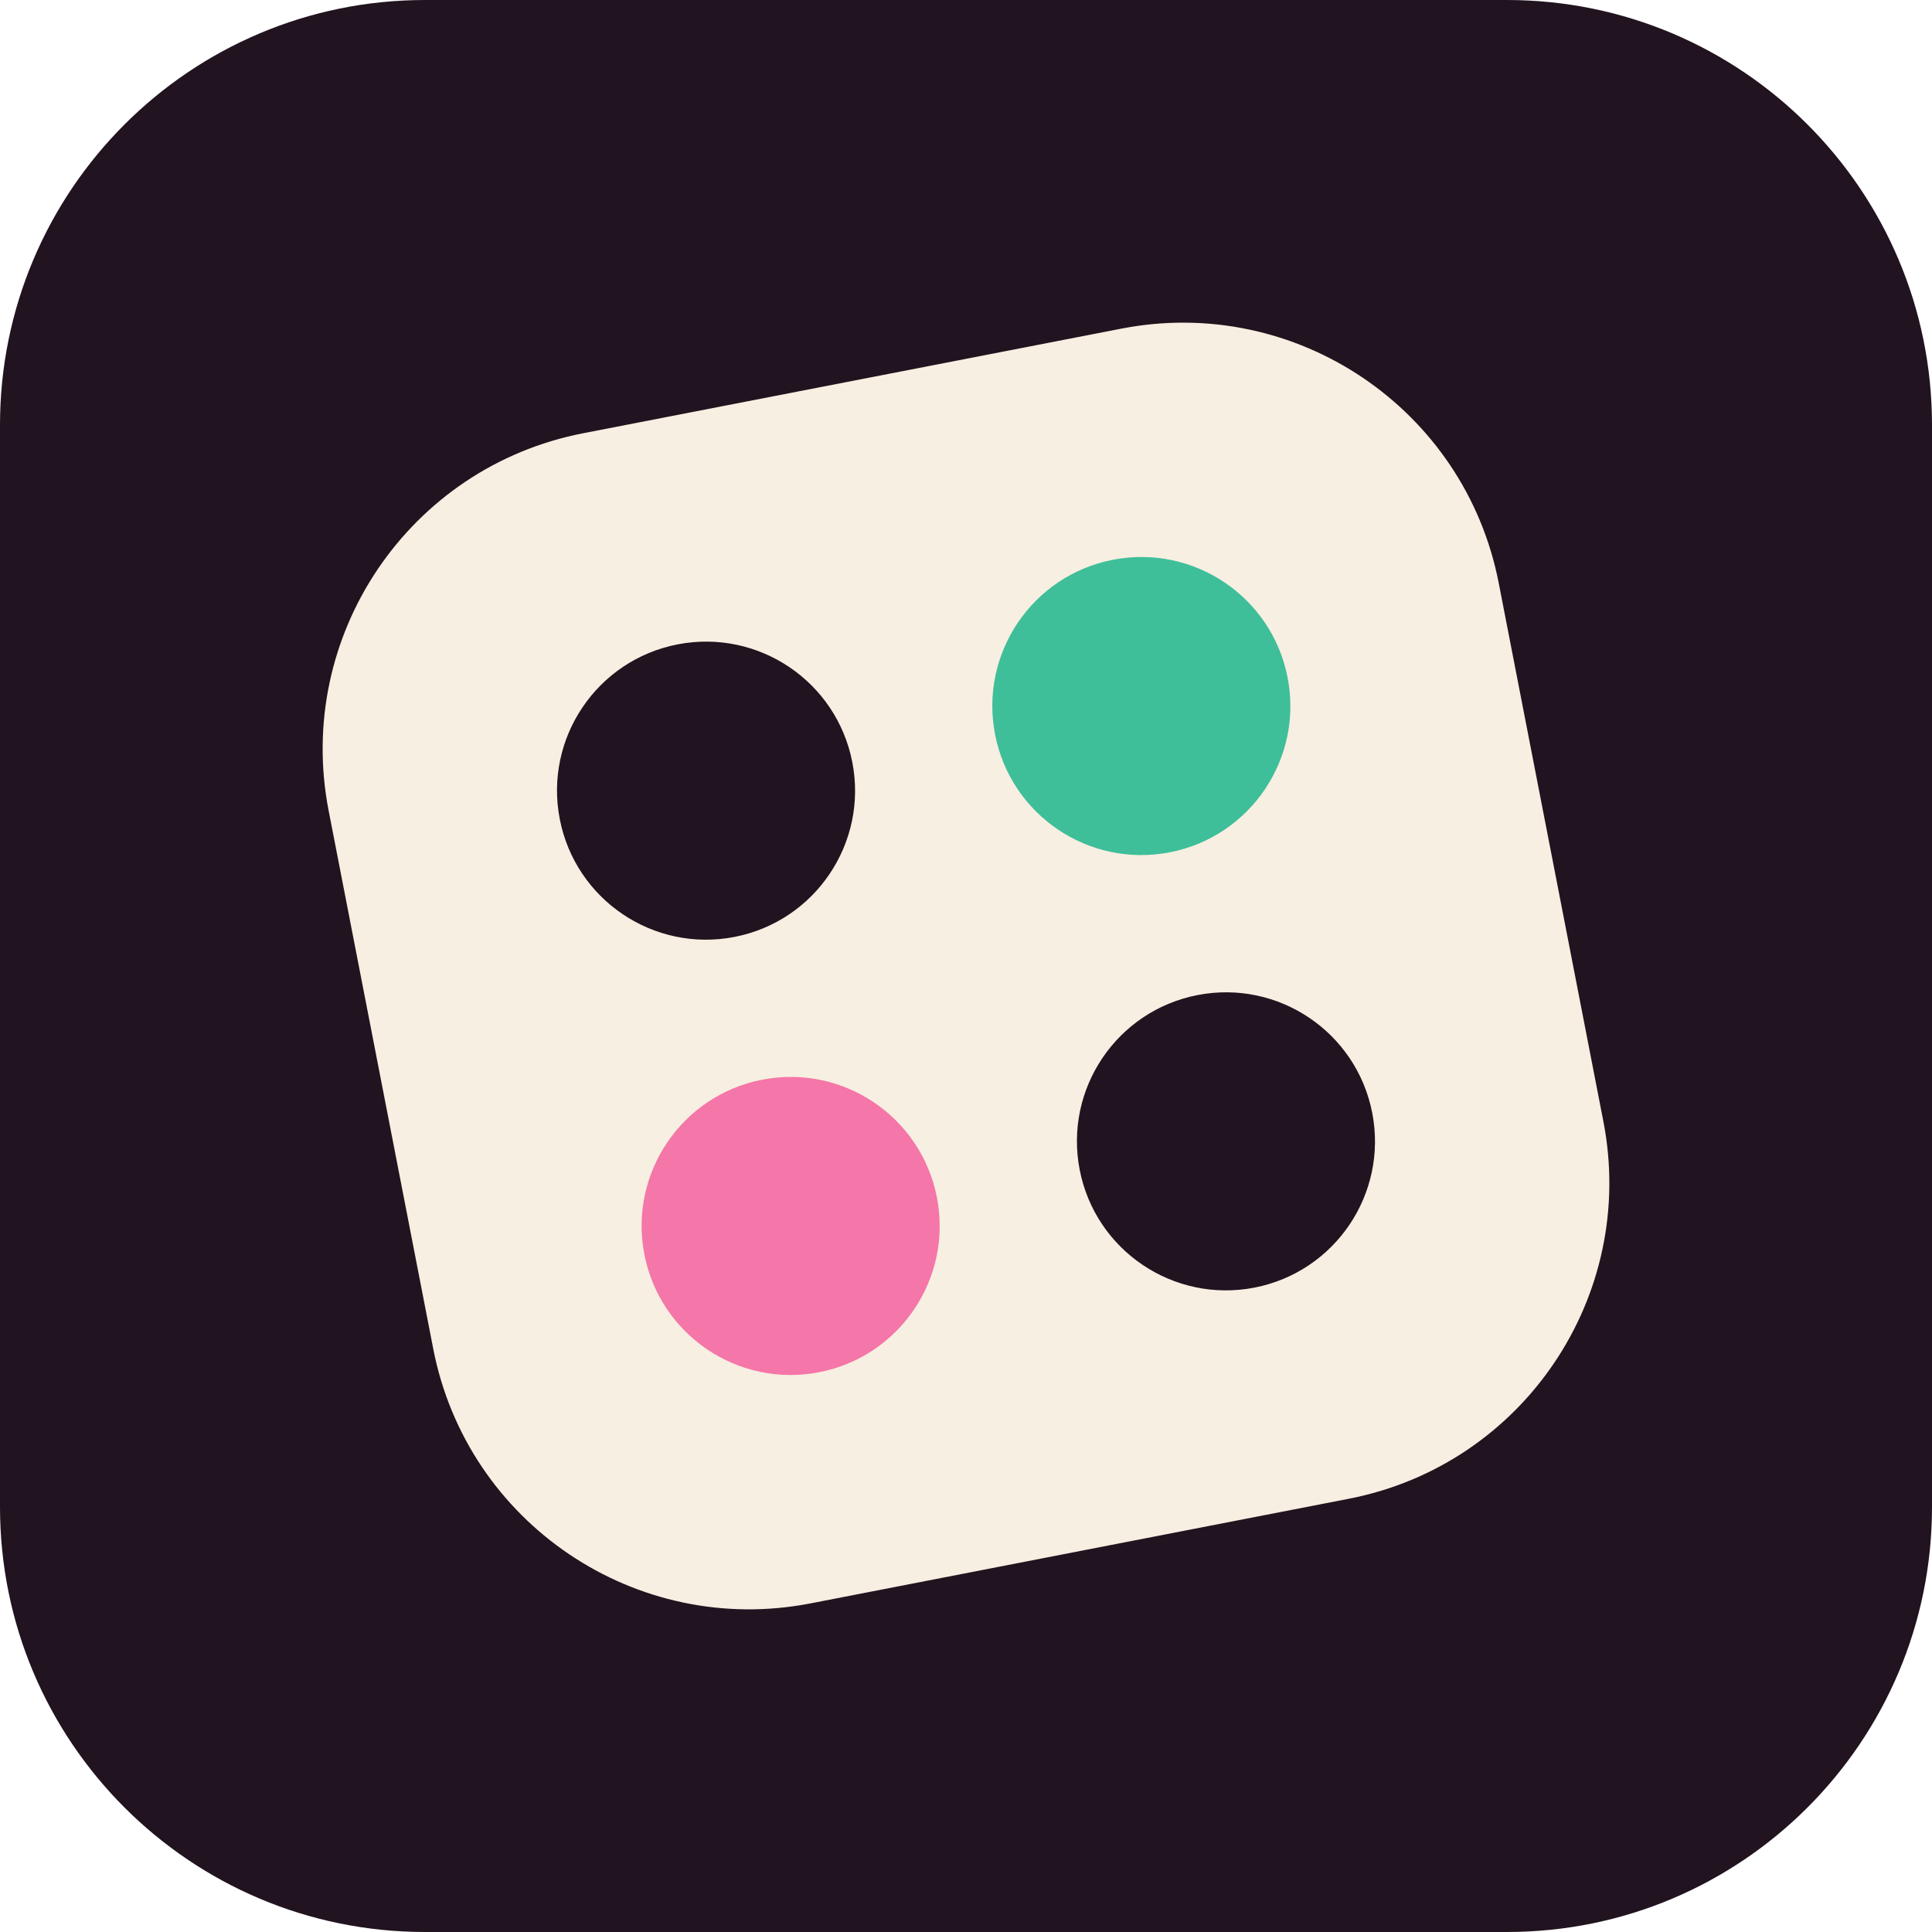
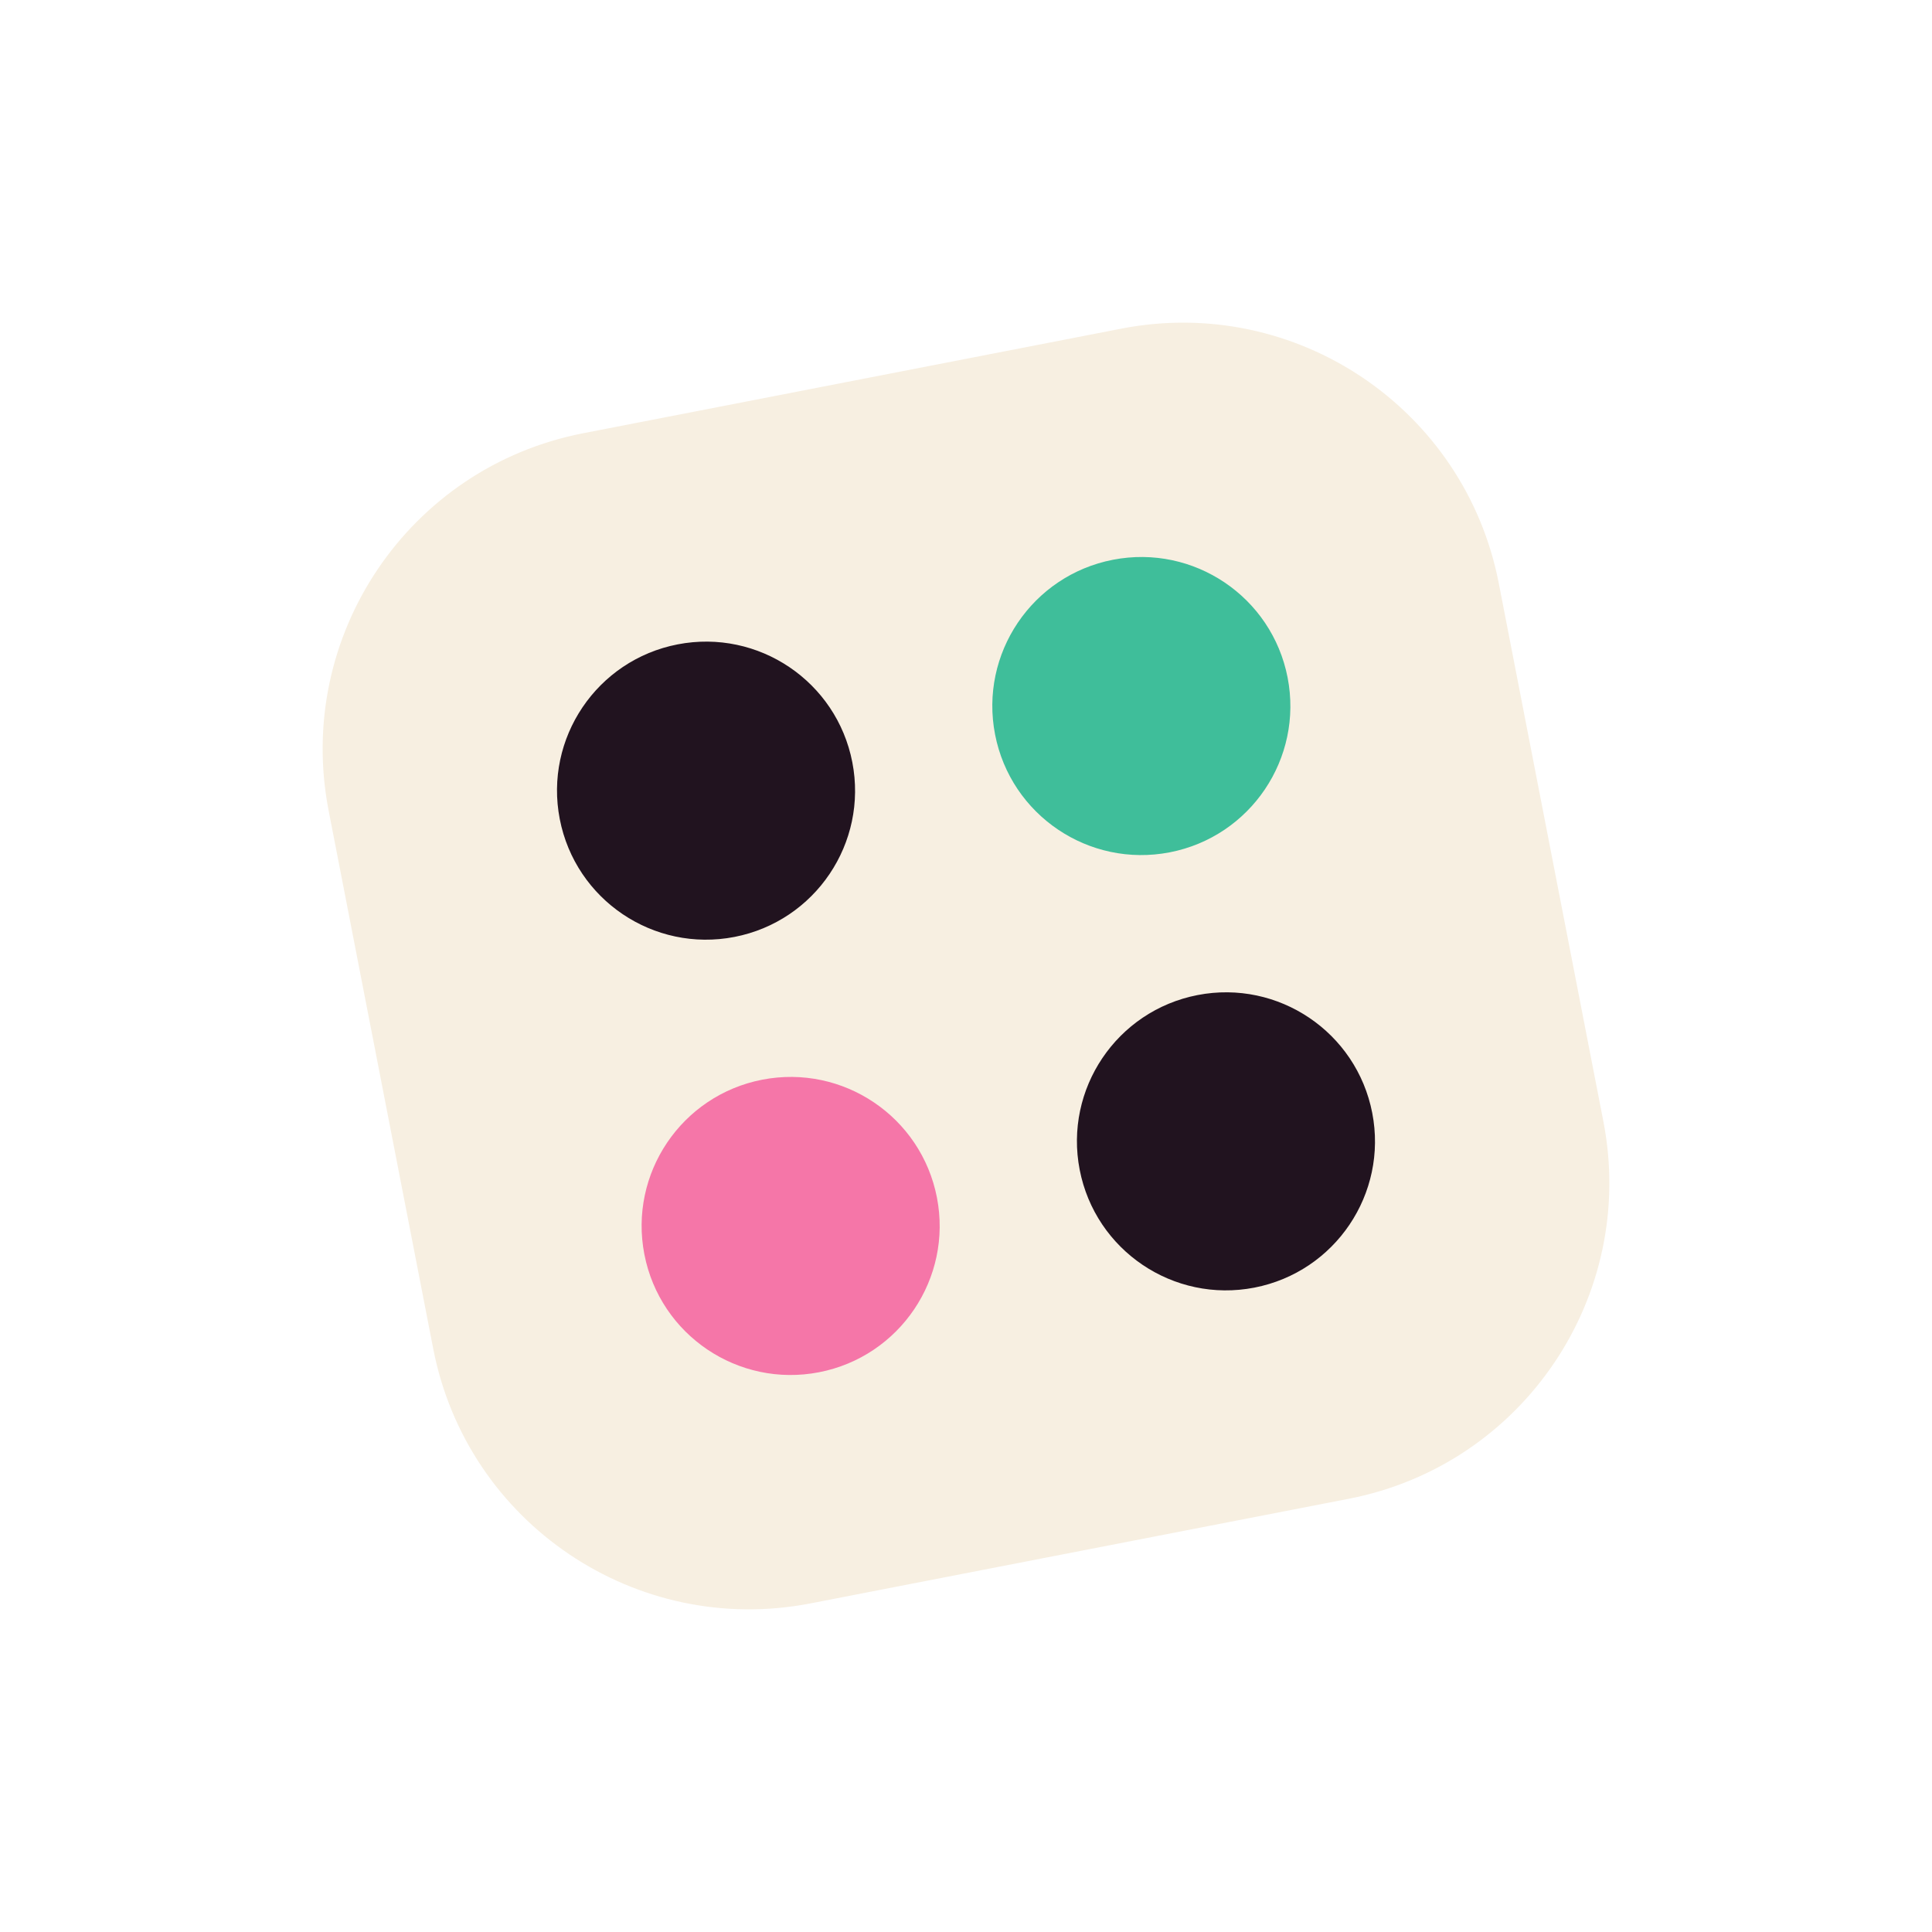
<svg xmlns="http://www.w3.org/2000/svg" width="512" height="512" viewBox="0 0 512 512">
-   <rect width="512" height="512" rx="112.64" fill="#21131F" />
  <g transform="translate(98.05 98.05) rotate(-11 157.95 157.95)">
    <rect width="315.9" height="315.9" rx="85.29" fill="#F7EFE1" />
    <circle cx="99.19" cy="99.19" r="39.49" fill="#21131F" />
    <circle cx="216.71" cy="99.19" r="39.49" fill="#3FBE9A" />
    <circle cx="99.19" cy="216.71" r="39.49" fill="#F576A8" />
    <circle cx="216.71" cy="216.71" r="39.49" fill="#21131F" />
  </g>
</svg>
